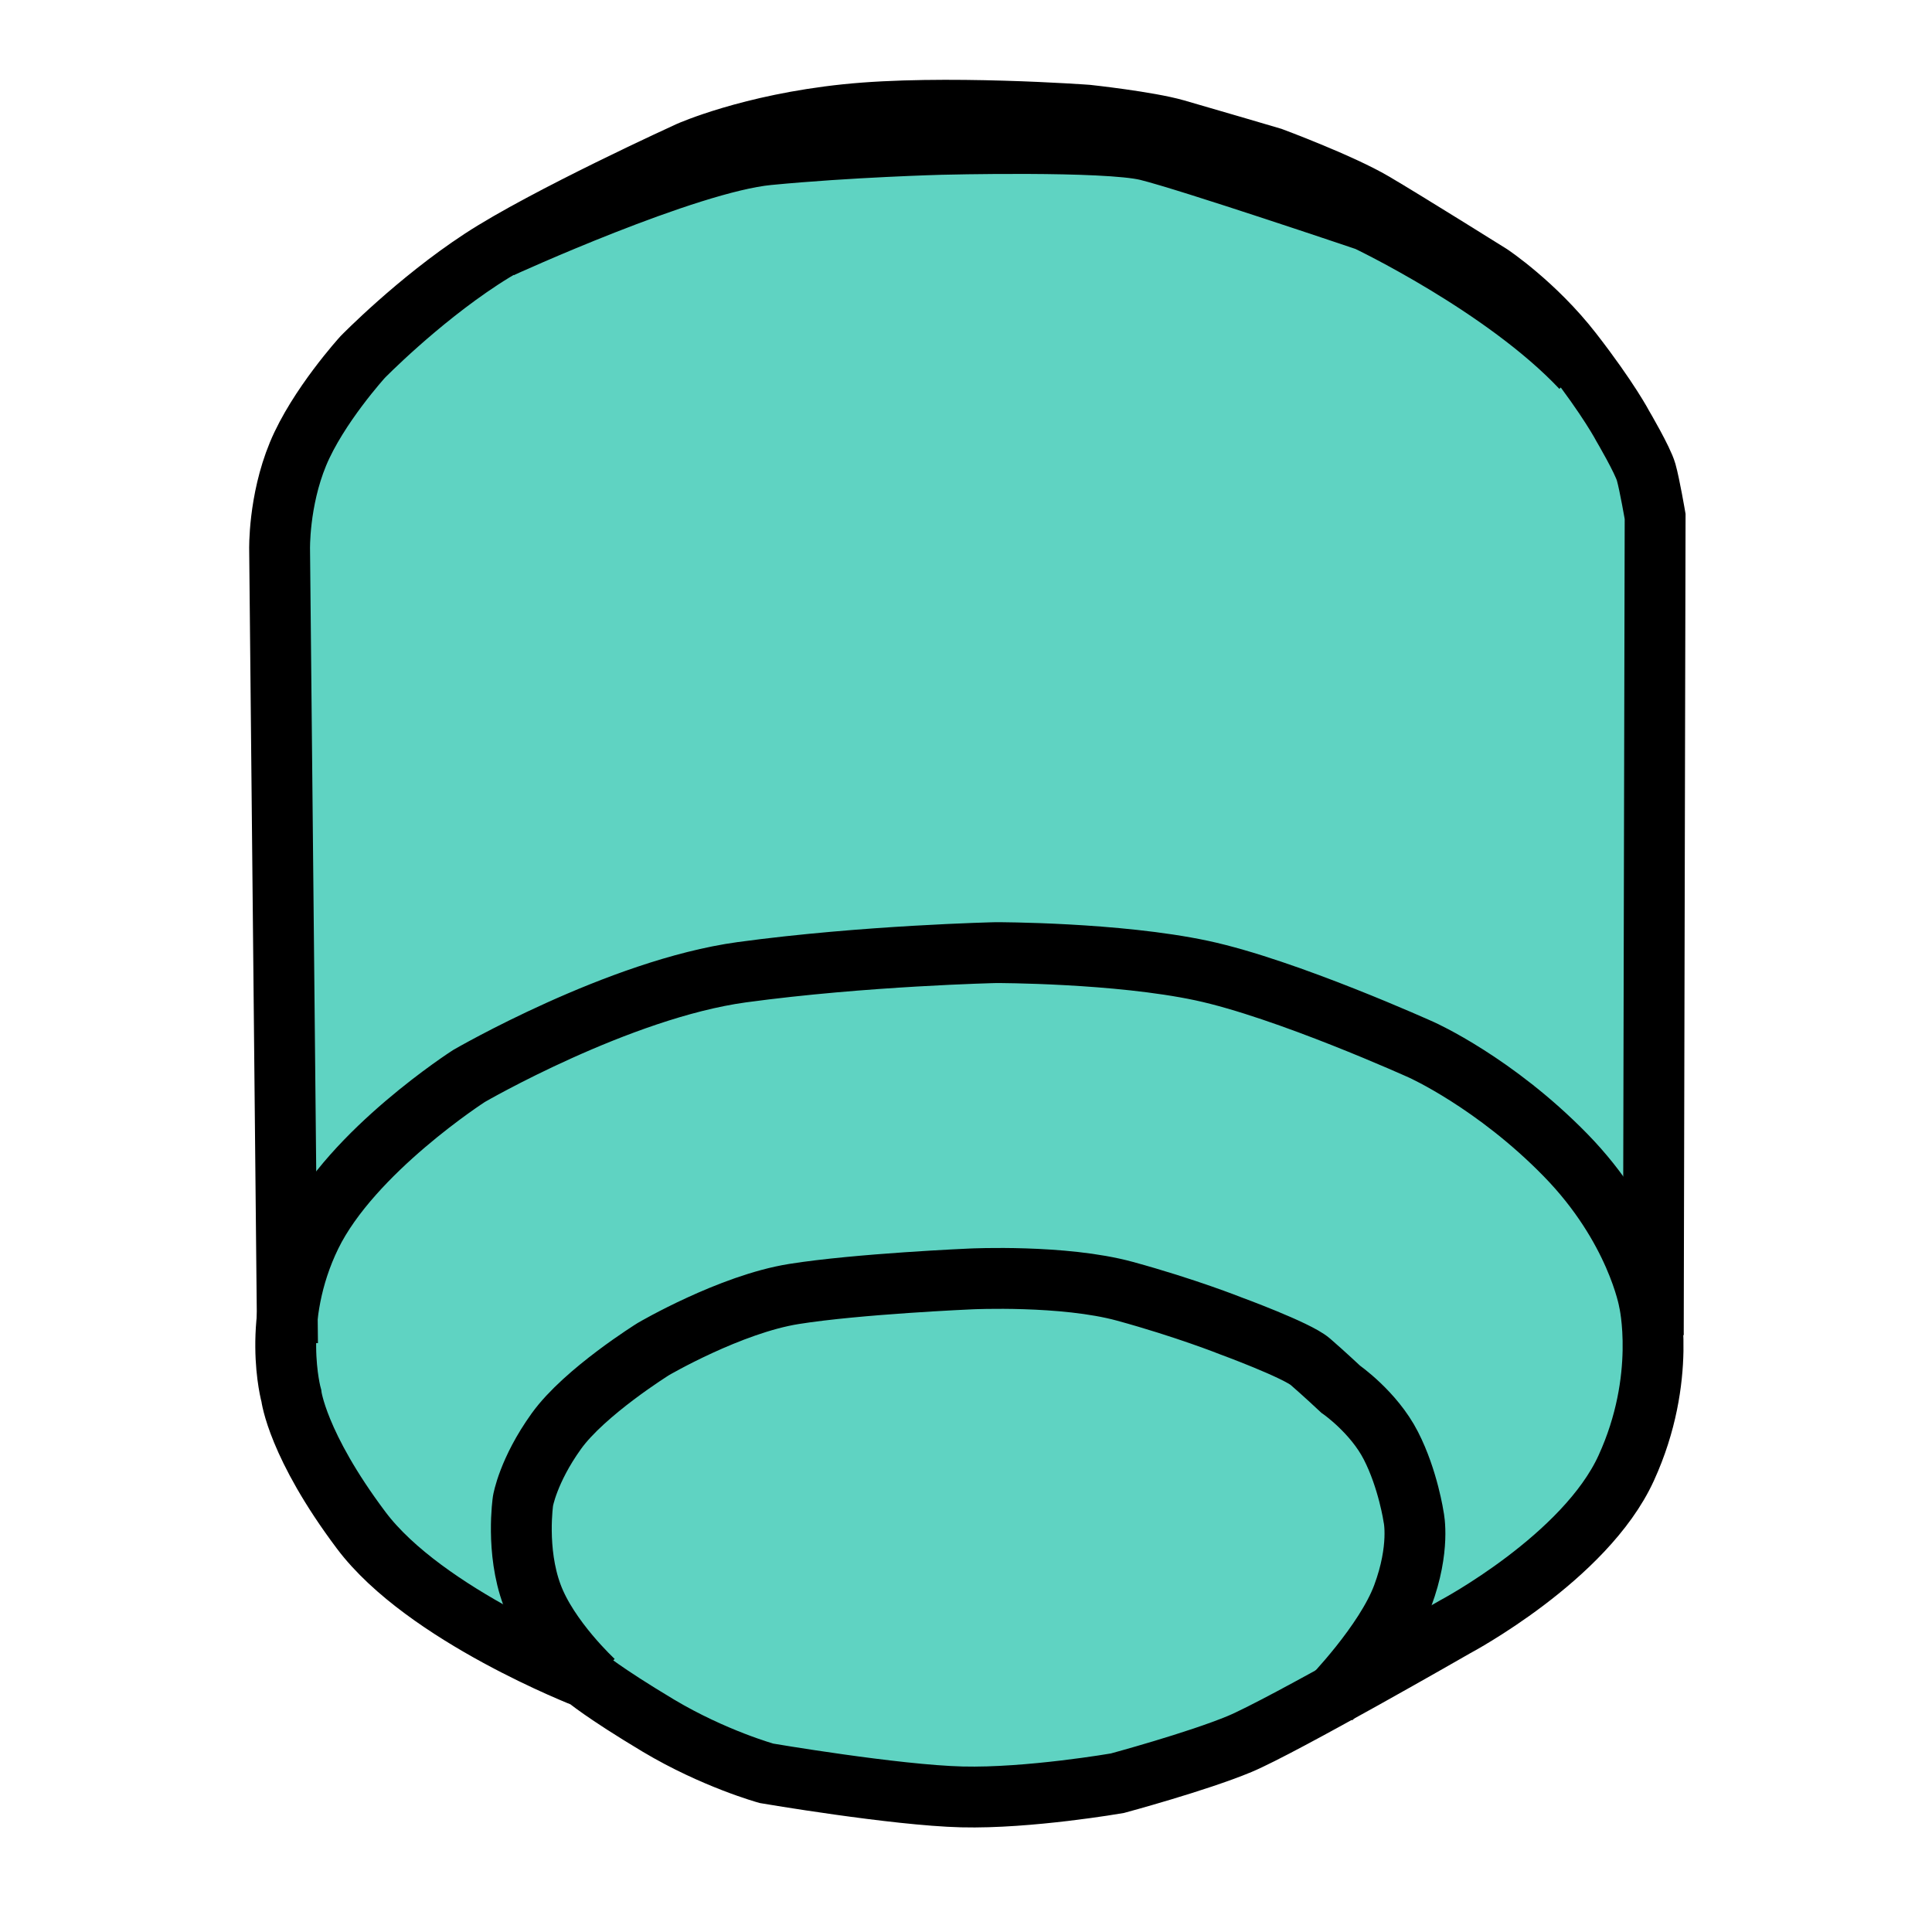
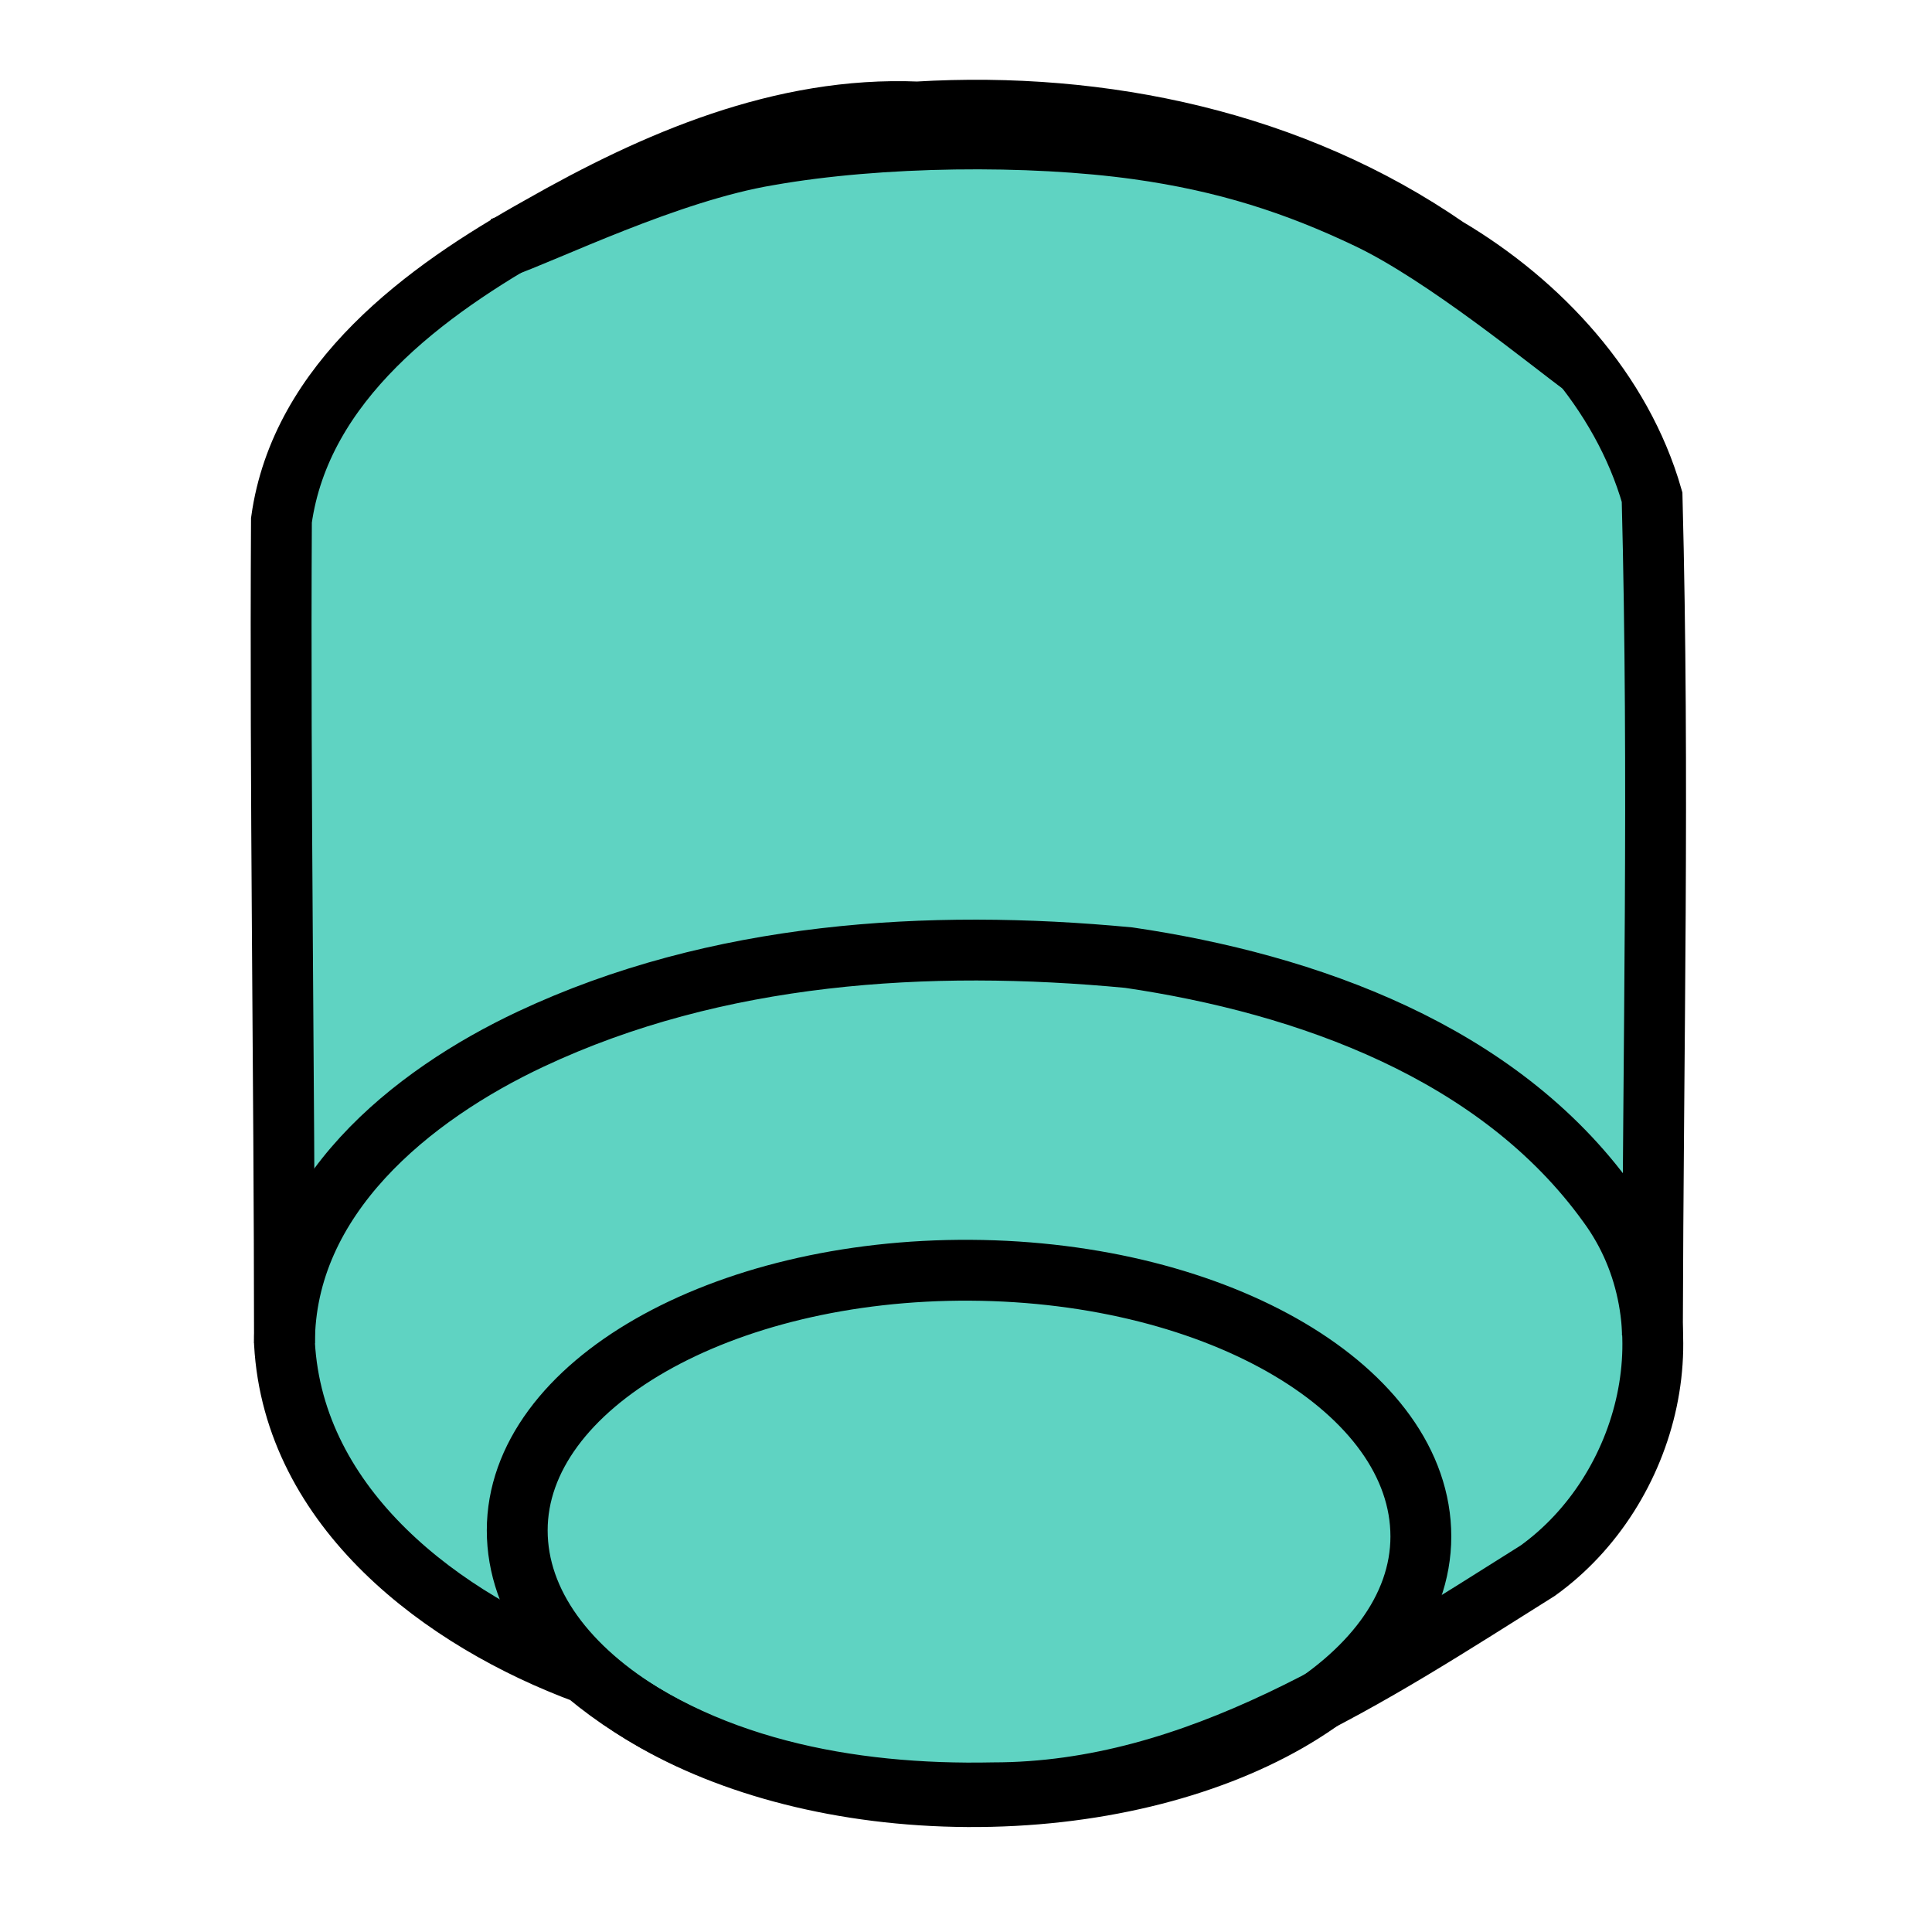
- <svg xmlns="http://www.w3.org/2000/svg" width="48" height="48" viewBox="0 0 12.7 12.7" version="1.1" id="svg8">
-   <defs id="defs2" />
-   <g style="display:inline" id="layer4">
-     <path id="path2443" d="M 9.117,10.776 C 9.251,10.573 9.326,10.362 9.341,10.144 9.358,9.902 9.254,9.567 9.091,9.338 9.006,9.22 8.636,8.904 8.506,8.838 8.203,8.686 7.453,8.439 7.147,8.391 6.808,8.337 5.887,8.367 5.301,8.451 4.772,8.527 4.172,8.825 3.776,9.208 3.652,9.328 3.541,9.486 3.459,9.659 c -0.055,0.116 -0.061,0.149 -0.067,0.349 -0.01,0.336 0.057,0.56 0.237,0.796 0.038,0.05 0.067,0.095 0.063,0.099 C 3.688,10.908 3.573,10.854 3.436,10.785 3.105,10.619 2.781,10.401 2.586,10.214 2.334,9.971 2.053,9.52 1.974,9.227 1.957,9.165 1.939,9.024 1.933,8.912 1.904,8.365 2.131,7.913 2.665,7.454 3.015,7.154 3.223,7.027 3.735,6.801 4.172,6.608 4.567,6.484 4.905,6.434 5.514,6.343 6.658,6.293 7.185,6.335 7.865,6.388 8.219,6.482 9.053,6.828 9.403,6.974 9.588,7.077 9.855,7.276 10.228,7.553 10.516,7.887 10.676,8.228 10.784,8.46 10.815,8.597 10.815,8.846 c -9.81e-4,0.671 -0.278,1.14 -0.944,1.602 -0.123,0.085 -0.838,0.503 -0.861,0.503 -0.004,0 0.045,-0.079 0.108,-0.175 z" style="opacity:1;fill:#5fd3c2;fill-opacity:1;stroke:none;stroke-width:0.019" />
-     <path id="path2445" d="M 6.003,11.745 C 5.589,11.702 5.05,11.612 4.907,11.561 4.516,11.424 4.047,11.139 3.846,10.919 3.604,10.652 3.518,10.48 3.482,10.193 3.456,9.978 3.483,9.829 3.583,9.624 3.77,9.242 4.33,8.831 4.941,8.628 5.227,8.532 5.699,8.478 6.407,8.459 c 0.653,-0.018 0.904,0.026 1.594,0.274 0.421,0.152 0.538,0.216 0.77,0.419 0.28,0.246 0.377,0.4 0.453,0.717 0.06,0.25 0.007,0.546 -0.139,0.787 -0.04,0.066 -0.13,0.191 -0.2,0.278 -0.124,0.155 -0.135,0.163 -0.404,0.307 -0.329,0.175 -0.427,0.216 -0.8,0.331 -0.34,0.105 -0.4,0.117 -0.735,0.155 -0.231,0.026 -0.759,0.035 -0.942,0.016 z" style="opacity:1;fill:#5fd3c2;fill-opacity:1;stroke:none;stroke-width:0.019" />
-     <path id="path2447" d="M 10.784,8.236 C 10.618,7.805 10.13,7.301 9.55,6.958 9.233,6.771 8.268,6.408 7.877,6.329 7.169,6.187 5.916,6.194 4.875,6.348 4.425,6.414 3.916,6.593 3.322,6.894 2.74,7.19 2.208,7.682 1.999,8.118 L 1.933,8.255 1.921,7.205 C 1.882,3.943 1.881,3.472 1.916,3.299 1.961,3.078 2.034,2.912 2.189,2.679 2.383,2.387 2.759,2.034 3.158,1.768 3.416,1.595 4.436,1.193 4.849,1.1 5.117,1.039 5.917,0.992 6.657,0.993 7.334,0.993 7.461,1.008 7.839,1.125 8.505,1.331 9.005,1.509 9.17,1.6 c 0.639,0.348 1.134,0.733 1.344,1.046 0.167,0.249 0.269,0.459 0.293,0.607 0.016,0.097 0.021,0.812 0.017,2.604 -0.005,2.407 -0.006,2.468 -0.04,2.38 z" style="opacity:1;fill:#5fd3c2;fill-opacity:1;stroke:none;stroke-width:0.019" />
-     <path id="path2449" d="M 9.06,1.434 C 9.026,1.412 8.077,1.098 7.746,0.999 7.472,0.918 7.251,0.897 6.657,0.897 6.052,0.896 5.157,0.946 4.907,0.994 4.849,1.005 4.712,1.04 4.602,1.072 4.493,1.103 4.4,1.126 4.395,1.121 4.383,1.109 4.593,1.02 4.763,0.965 5.198,0.825 5.563,0.781 6.27,0.781 c 0.604,0 0.93,0.02 1.237,0.075 0.275,0.05 0.864,0.229 1.14,0.347 0.219,0.094 0.47,0.223 0.47,0.242 0,0.014 -0.027,0.009 -0.058,-0.011 z" style="opacity:1;fill:#ffaa00;fill-opacity:1;stroke:none;stroke-width:0.019" />
+ <svg xmlns="http://www.w3.org/2000/svg" width="48" height="48" version="1.1" viewBox="0 0 12.7 12.7">
+   <g fill="#5fd3c2">
+     <path d="m1.85 3.42c0 1.43-0.02 2.8 0.02 5.41 0.144 1.24 1.26 1.9 1.98 2.2 0.67 0.525 1.43 0.83 2.53 0.8 1.07-0.045 1.56-0.1 2.4-0.76 1.34-0.7 2.1-0.9 2.1-2.3 0-2.24 0.04-3.56-0.02-5.51-0.26-1.25-2.47-2.52-4.46-2.56-2.1 0-4.35 1.42-4.55 2.71z" />
  </g>
-   <g style="display:inline;opacity:1" id="layer3">
-     <path id="path2434" d="m 3.852,11.029 c 0,0 -1.057,-0.409 -1.478,-0.97 C 1.953,9.498 1.915,9.175 1.915,9.175 c 0,0 -0.141,-0.501 0.129,-1.055 0.271,-0.554 1.039,-1.047 1.039,-1.047 0,0 0.984,-0.571 1.793,-0.682 0.809,-0.11 1.673,-0.129 1.673,-0.129 0,0 0.793,-5.087e-4 1.35,0.118 0.557,0.119 1.447,0.522 1.447,0.522 0,0 0.48,0.215 0.945,0.691 0.465,0.476 0.549,0.959 0.549,0.959 0,0 0.12,0.508 -0.15,1.098 -0.269,0.59 -1.125,1.044 -1.125,1.044 0,0 -1.138,0.654 -1.416,0.77 -0.278,0.116 -0.804,0.258 -0.804,0.258 0,0 -0.581,0.101 -1.022,0.09 -0.44,-0.011 -1.284,-0.155 -1.284,-0.155 0,0 -0.345,-0.095 -0.712,-0.314 C 3.96,11.123 3.852,11.029 3.852,11.029 Z" style="fill:none;stroke:#000000;stroke-width:0.4;stroke-linecap:butt;stroke-linejoin:miter;stroke-miterlimit:4;stroke-dasharray:none;stroke-opacity:1" />
-     <path id="path2436" d="m 3.905,11.052 c 0,0 -0.301,-0.277 -0.408,-0.568 -0.108,-0.291 -0.059,-0.618 -0.059,-0.618 0,0 0.033,-0.199 0.219,-0.458 0.186,-0.259 0.638,-0.54 0.638,-0.54 0,0 0.504,-0.295 0.924,-0.362 0.42,-0.067 1.164,-0.099 1.164,-0.099 0,0 0.608,-0.029 1.011,0.081 C 7.796,8.598 8.089,8.715 8.089,8.715 c 0,0 0.436,0.16 0.524,0.236 0.088,0.076 0.2,0.181 0.2,0.181 0,0 0.217,0.15 0.33,0.371 0.113,0.22 0.15,0.472 0.15,0.472 0,0 0.044,0.202 -0.072,0.514 -0.116,0.312 -0.475,0.68 -0.475,0.68" style="fill:none;stroke:#000000;stroke-width:0.4;stroke-linecap:butt;stroke-linejoin:miter;stroke-miterlimit:4;stroke-dasharray:none;stroke-opacity:1" />
-     <path id="path2438" d="M 1.89,8.831 1.838,3.614 c 0,0 -0.008,-0.318 0.121,-0.63 C 2.089,2.671 2.384,2.347 2.384,2.347 c 0,0 0.357,-0.366 0.78,-0.643 0.423,-0.277 1.365,-0.706 1.365,-0.706 0,0 0.4,-0.179 1.033,-0.245 0.633,-0.066 1.585,0.004 1.585,0.004 0,0 0.399,0.043 0.581,0.095 0.182,0.052 0.633,0.185 0.633,0.185 0,0 0.45,0.167 0.669,0.296 0.219,0.129 0.767,0.472 0.767,0.472 0,0 0.294,0.196 0.537,0.509 0.243,0.313 0.334,0.488 0.334,0.488 0,0 0.13,0.221 0.153,0.302 0.023,0.081 0.059,0.291 0.059,0.291 l -0.012,5.381" style="opacity:1;fill:none;stroke:#000000;stroke-width:0.4;stroke-linecap:butt;stroke-linejoin:miter;stroke-miterlimit:4;stroke-dasharray:none;stroke-opacity:1" />
-     <path id="path2441" d="m 3.294,1.627 c 0,0 1.219,-0.558 1.756,-0.61 0.537,-0.052 1.133,-0.068 1.133,-0.068 0,0 1.086,-0.028 1.359,0.039 0.273,0.067 1.444,0.463 1.444,0.463 0,0 0.901,0.428 1.41,0.968" style="fill:none;stroke:#000000;stroke-width:0.4;stroke-linecap:butt;stroke-linejoin:miter;stroke-miterlimit:4;stroke-dasharray:none;stroke-opacity:1" />
+   <g fill="none" stroke="#000000" stroke-width=".4">
+     <path d="m3.85 11c-0.937-0.346-1.92-1.08-1.98-2.17-0-0.958 0.832-1.63 1.62-2 1.22-0.573 2.61-0.66 3.93-0.535 1.17 0.172 2.43 0.62 3.15 1.62 0.56 0.762 0.276 1.88-0.462 2.41-1.09 0.684-2.24 1.46-3.58 1.46-0.94 0.02-1.93-0.162-2.67-0.778z" />
+     <path d="m9.34 10.1c-0 0.953-1.34 1.72-2.98 1.71s-2.96-0.792-2.96-1.75c0-0.953 1.34-1.72 2.98-1.71s2.96 0.792 2.96 1.75z" />
+     <path d="m1.87 8.83c-7.67e-4 -1.8-0.03-3.61-0.02-5.41 0.127-0.91 0.945-1.51 1.7-1.93 0.758-0.432 1.59-0.791 2.48-0.754 1.22-0.073 2.47 0.194 3.48 0.892 0.619 0.367 1.15 0.942 1.35 1.64 0.048 1.86 7e-3 3.58 0.002 5.51" />
+     <path d="m3.29 1.63c0.293-0.1 1.1-0.5 1.76-0.61 0.735-0.13 1.72-0.139 2.43-0.04 0.573 0.08 1.04 0.23 1.52 0.46 0.5 0.24 1.18 0.8 1.41 0.968" />
  </g>
</svg>
